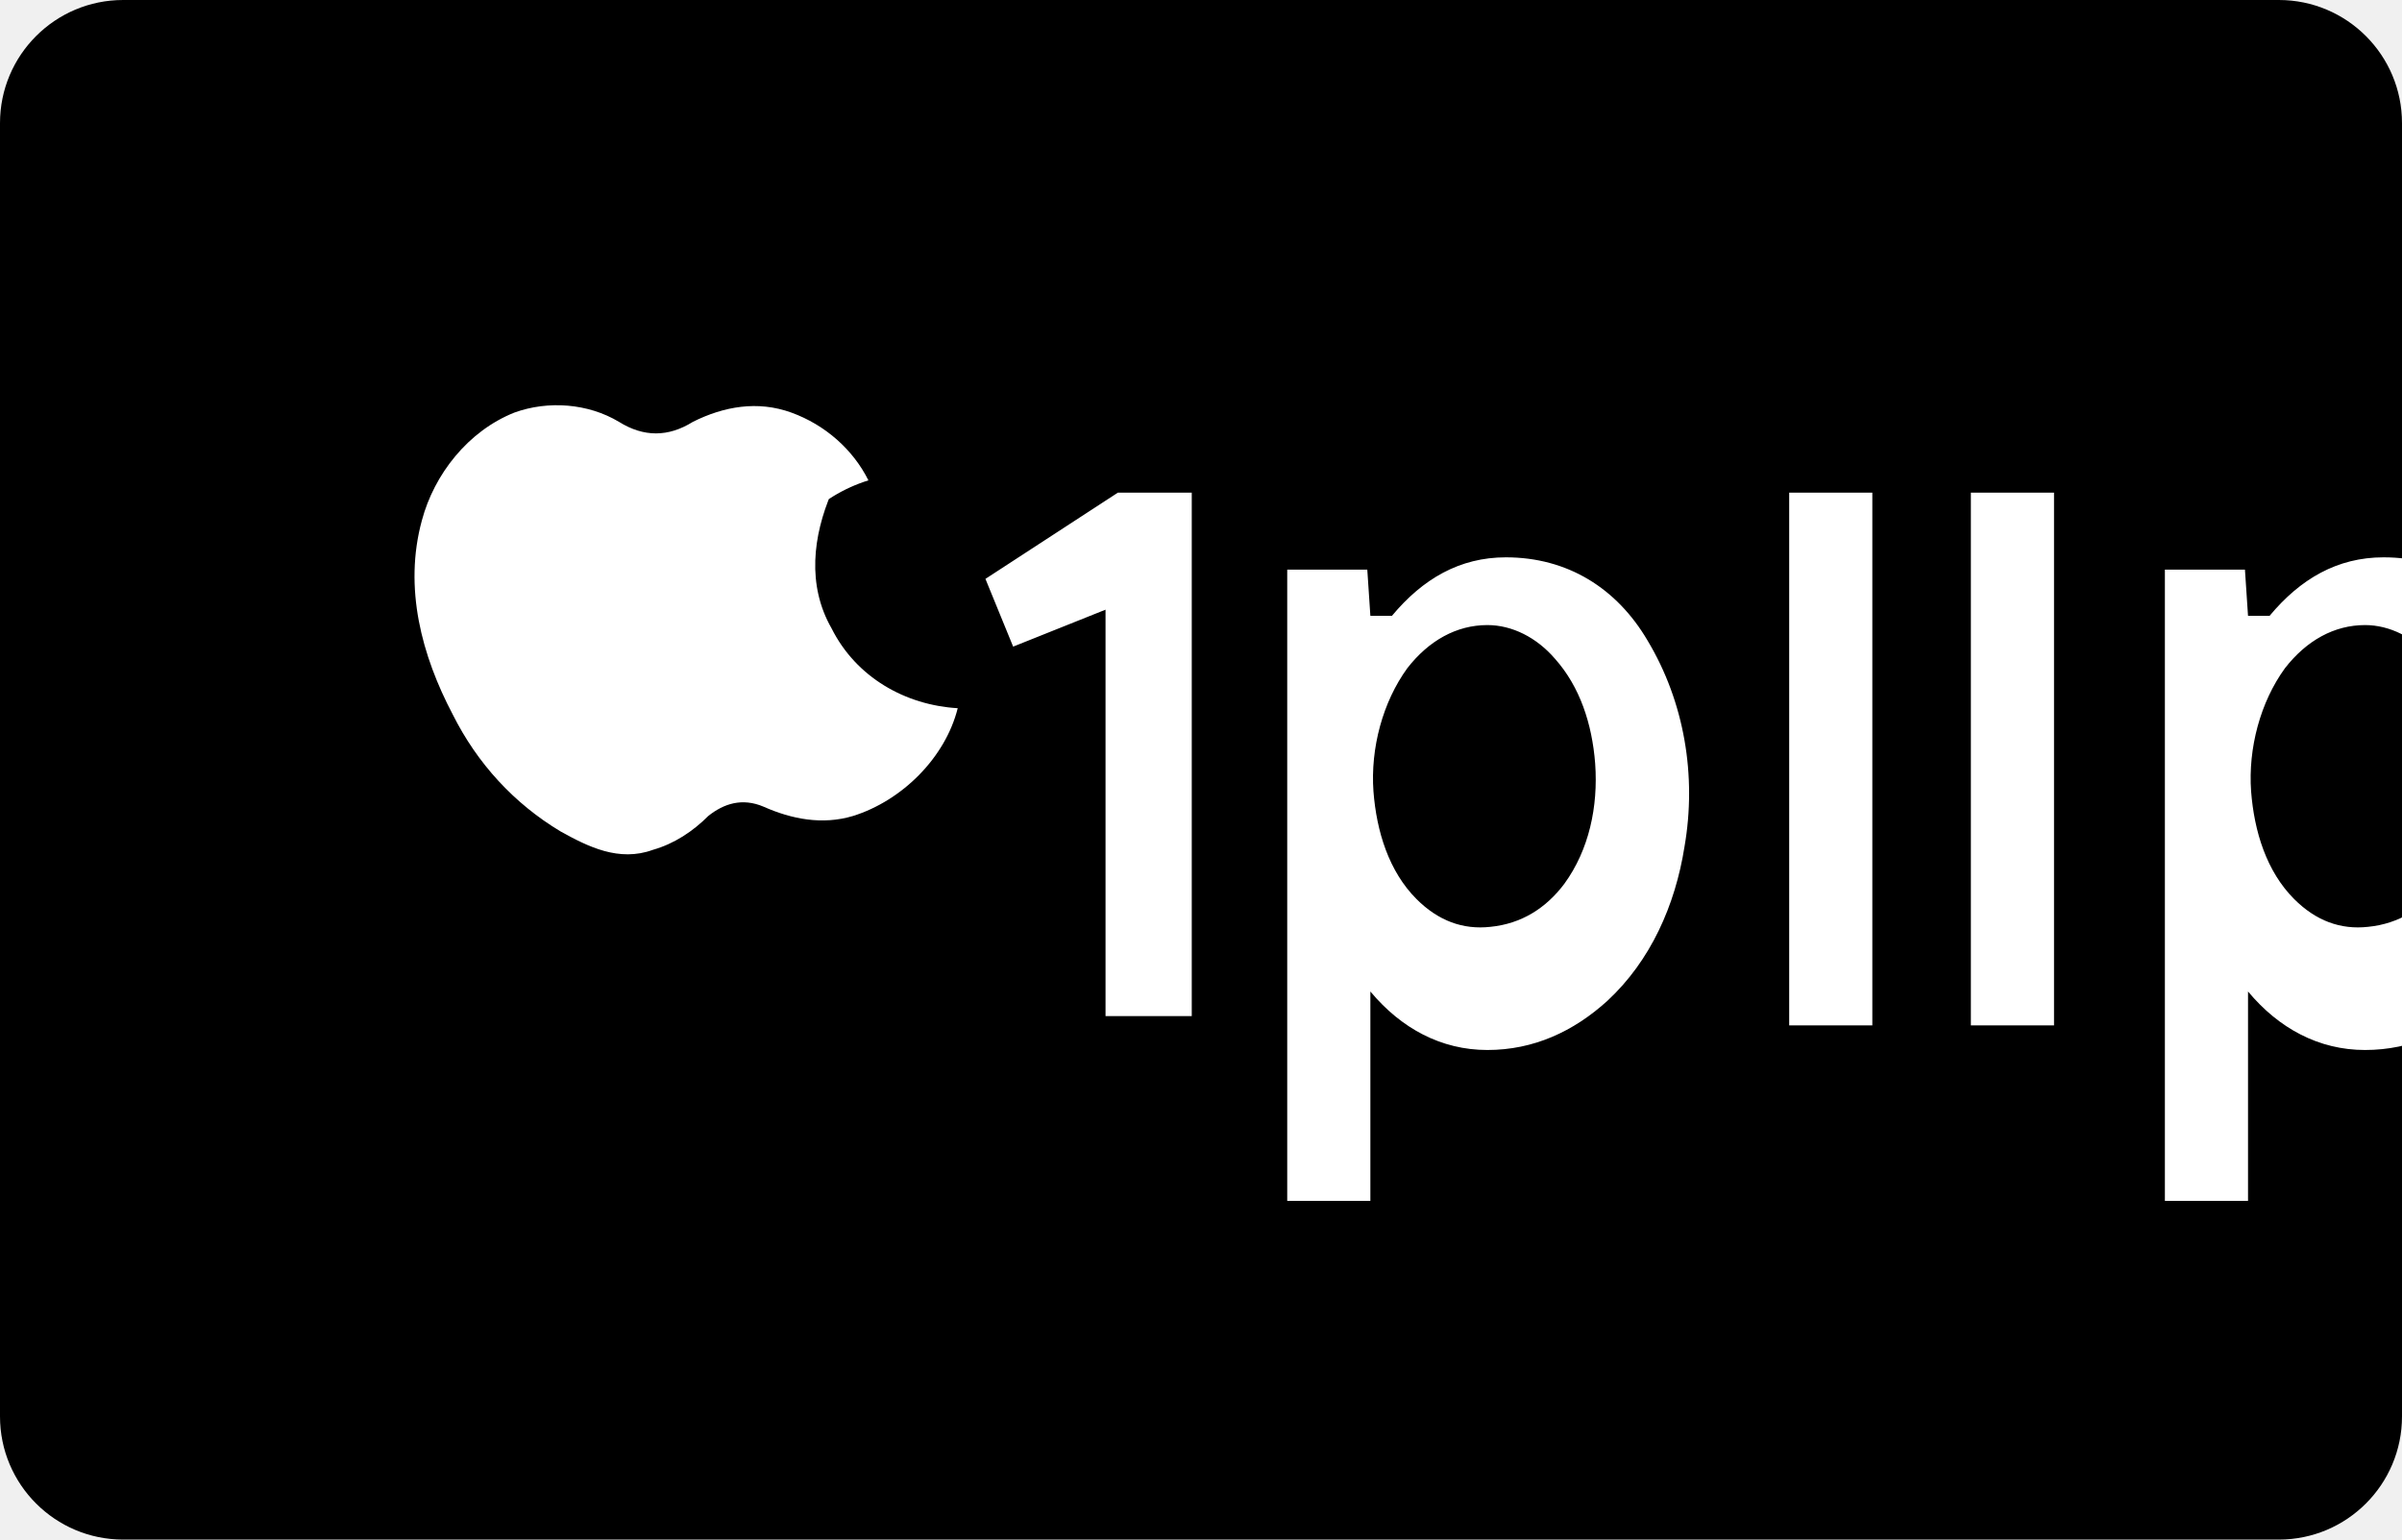
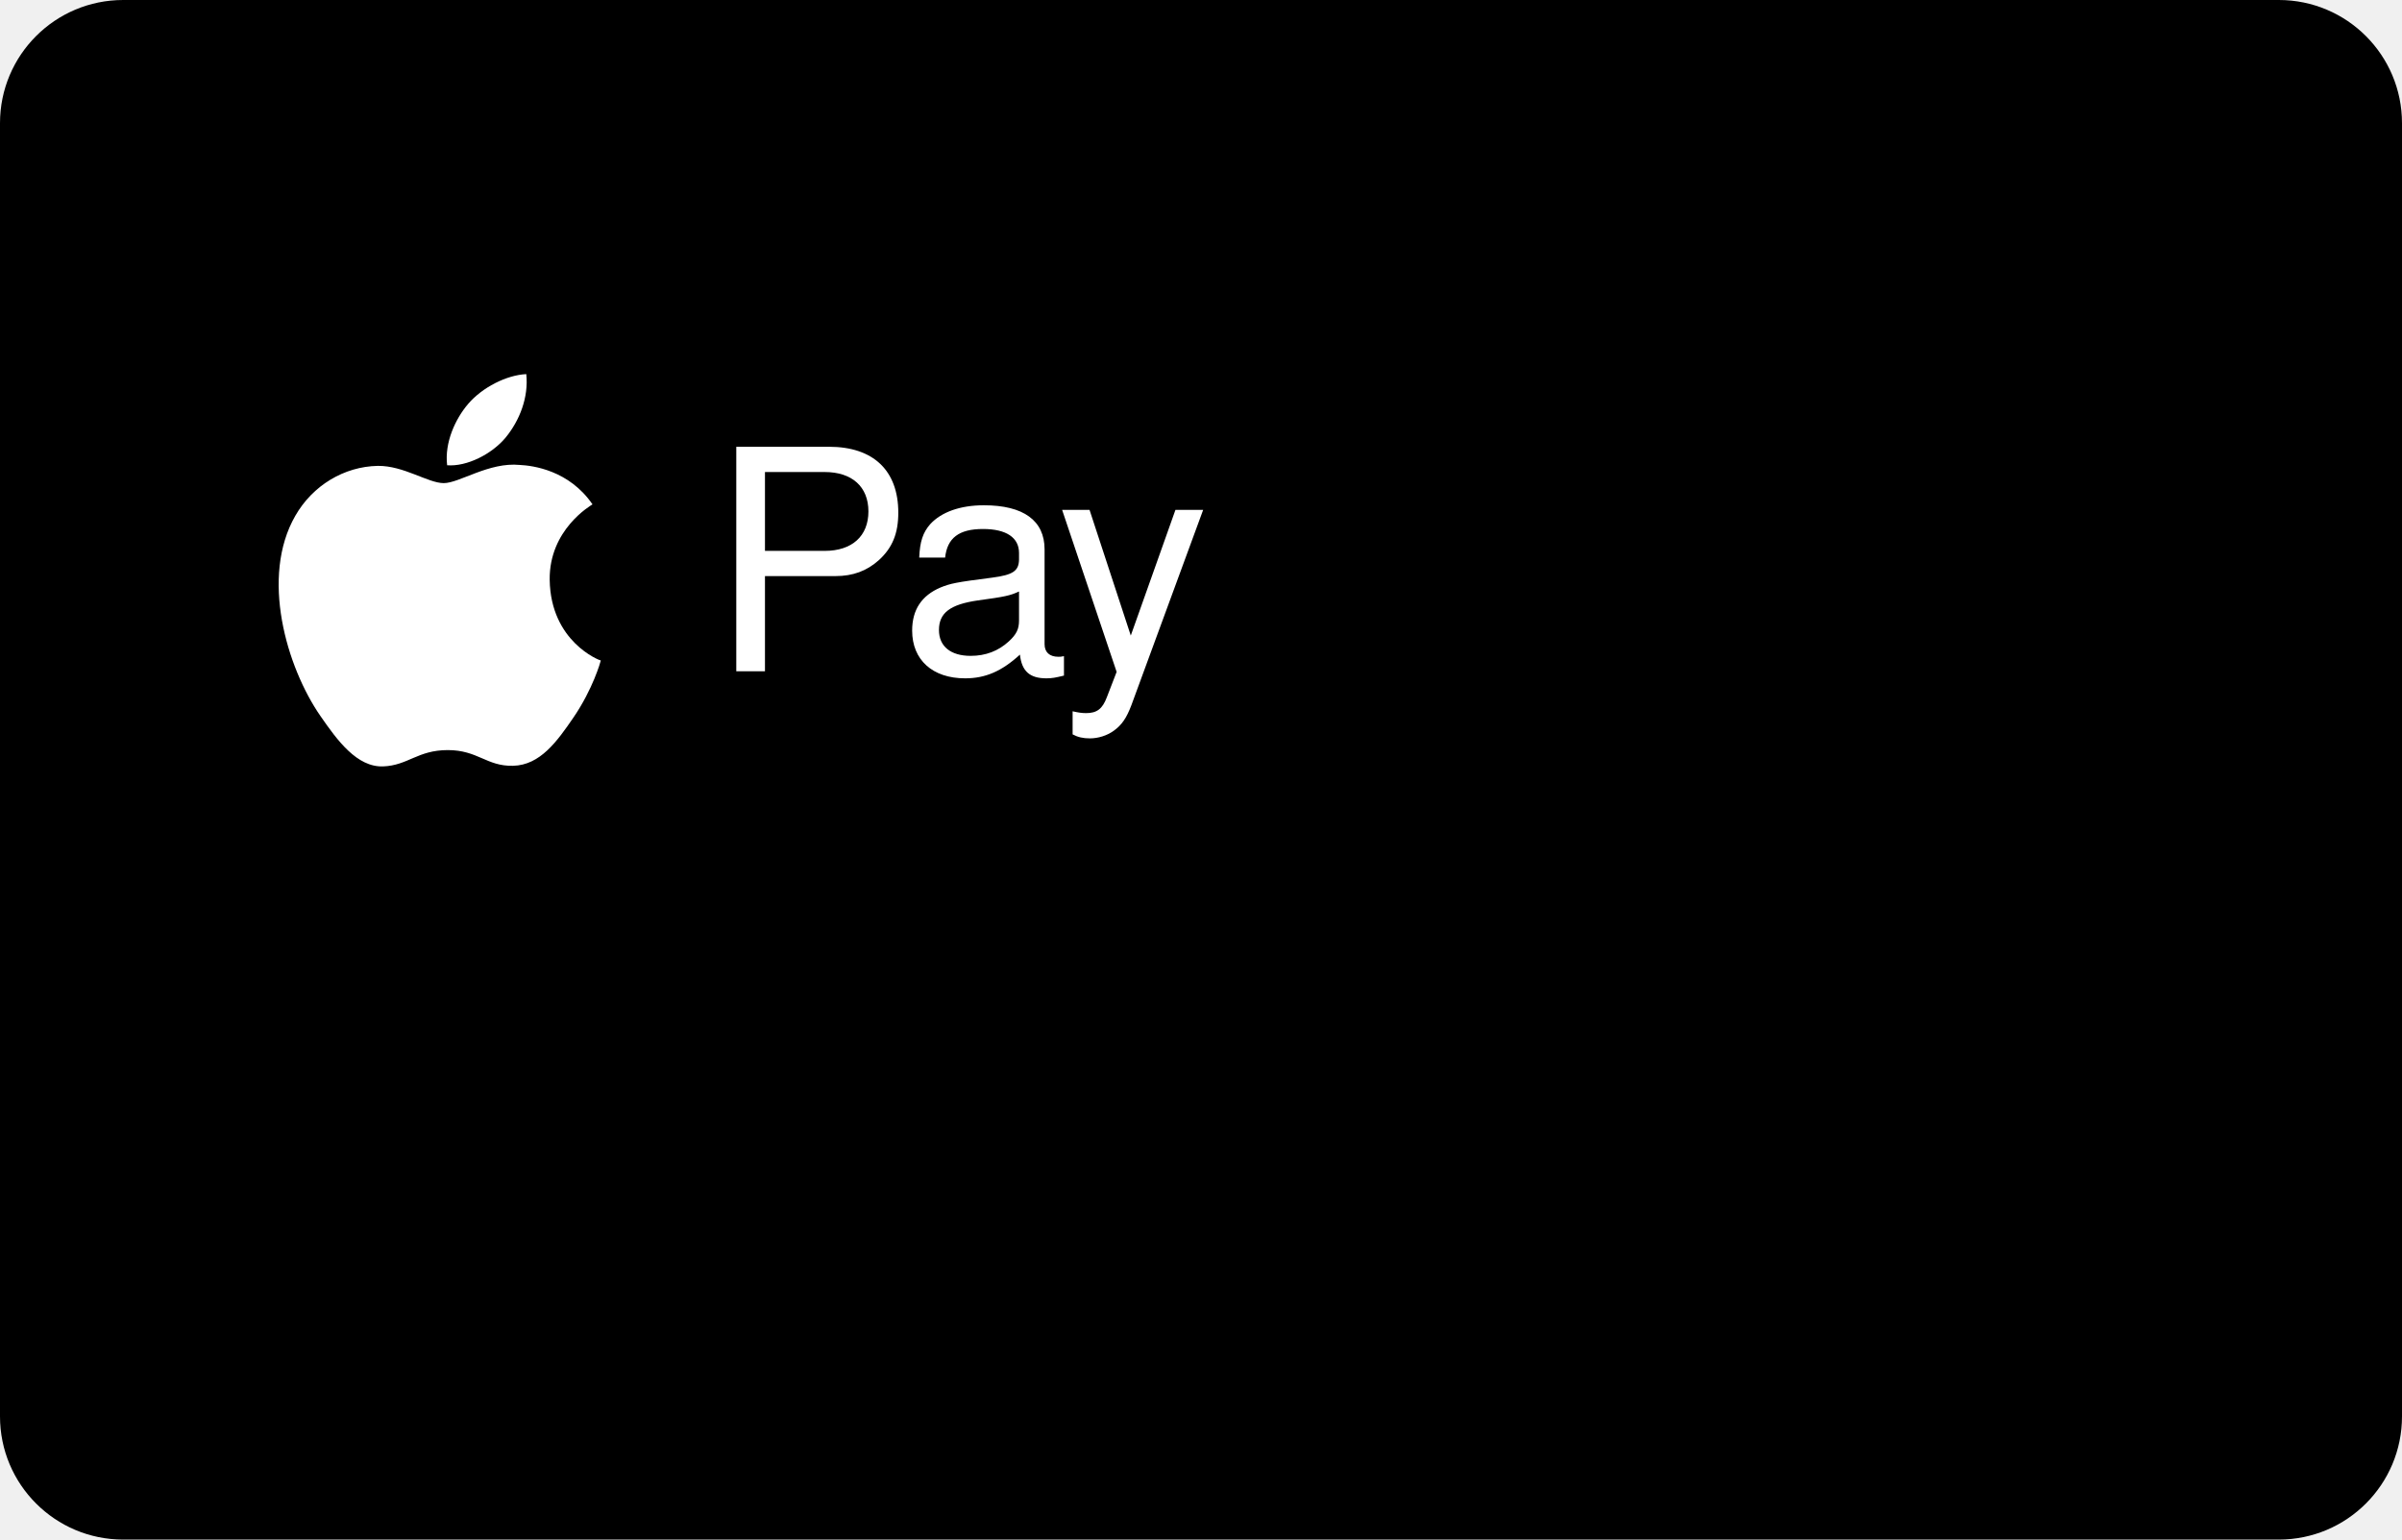
<svg xmlns="http://www.w3.org/2000/svg" viewBox="0 0 780 500">
  <rect fill="#000000" width="780" height="500" rx="40" />
-   <path fill="#FFFFFF" d="M235 205c2-19 16-37 35-45-6 14-8 30 0 44 8 16 24 25 41 26-4 16-18 30-34 35-10 3-20 1-29-3-7-3-13-1-18 3-5 5-11 9-18 11-11 4-21-1-30-6-15-9-27-22-35-38-10-19-16-41-10-63 4-15 15-29 30-35 11-4 24-3 34 3 8 5 16 5 24 0 10-5 21-7 32-3 11 4 20 12 25 22-16 5-30 18-32 36l-15 13zm128-45h24v170h-28v-132l-30 12-9-22 43-28zm89 40c10-12 22-19 37-19 20 0 36 10 46 27 12 20 16 44 12 67-3 19-11 37-25 50-11 10-24 16-39 16-15 0-28-7-38-19v68h-27V185h26l1 15zm31 3c-10 0-19 5-26 14-8 11-12 26-11 40 1 13 5 26 14 35 7 7 15 10 24 9 10-1 18-6 24-14 8-11 11-25 10-39-1-13-5-25-13-34-6-7-14-11-22-11zm98-43h27v173h-27V160zm59 0h27v173h-27V160zm97 40c10-12 22-19 37-19 20 0 36 10 46 27 12 20 16 44 12 67-3 19-11 37-25 50-11 10-24 16-39 16-15 0-28-7-38-19v68h-27V185h26l1 15zm31 3c-10 0-19 5-26 14-8 11-12 26-11 40 1 13 5 26 14 35 7 7 15 10 24 9 10-1 18-6 24-14 8-11 11-25 10-39-1-13-5-25-13-34-6-7-14-11-22-11z" />
+   <g fill="#FFFFFF" transform="translate(100,120)">
+     <path d="M78.5,68.3c-0.2-16.3,13.3-24.1,13.9-24.5c-7.6-11.1-19.4-12.6-23.6-12.8c-10-1-19.6,5.9-24.7,5.9c-5.1,0-13-5.7-21.4-5.6c-11,0.2-21.2,6.4-26.8,16.2c-11.4,19.8-2.9,49.1,8.2,65.1c5.4,7.8,11.8,16.6,20.3,16.3c8.1-0.3,11.2-5.3,21-5.3c9.8,0,12.6,5.3,21.2,5.1c8.8-0.2,14.3-7.9,19.7-15.8c6.2-9.1,8.7-17.9,8.8-18.4C94.7,94.5,78.8,88.4,78.5,68.3z" />
+     <path d="M64.2,22.1c4.5-5.5,7.5-13,6.7-20.6c-6.4,0.3-14.3,4.3-18.9,9.7c-4.1,4.8-7.7,12.5-6.8,19.9C51.6,31.6,59.7,27.5,64.2,22.1z" />
+     <text x="130" y="98" font-family="'SF Pro Display', 'Helvetica Neue', Helvetica, Arial, sans-serif" font-size="100" font-weight="300" letter-spacing="-2">Pay</text>
+   </g>
</svg>
